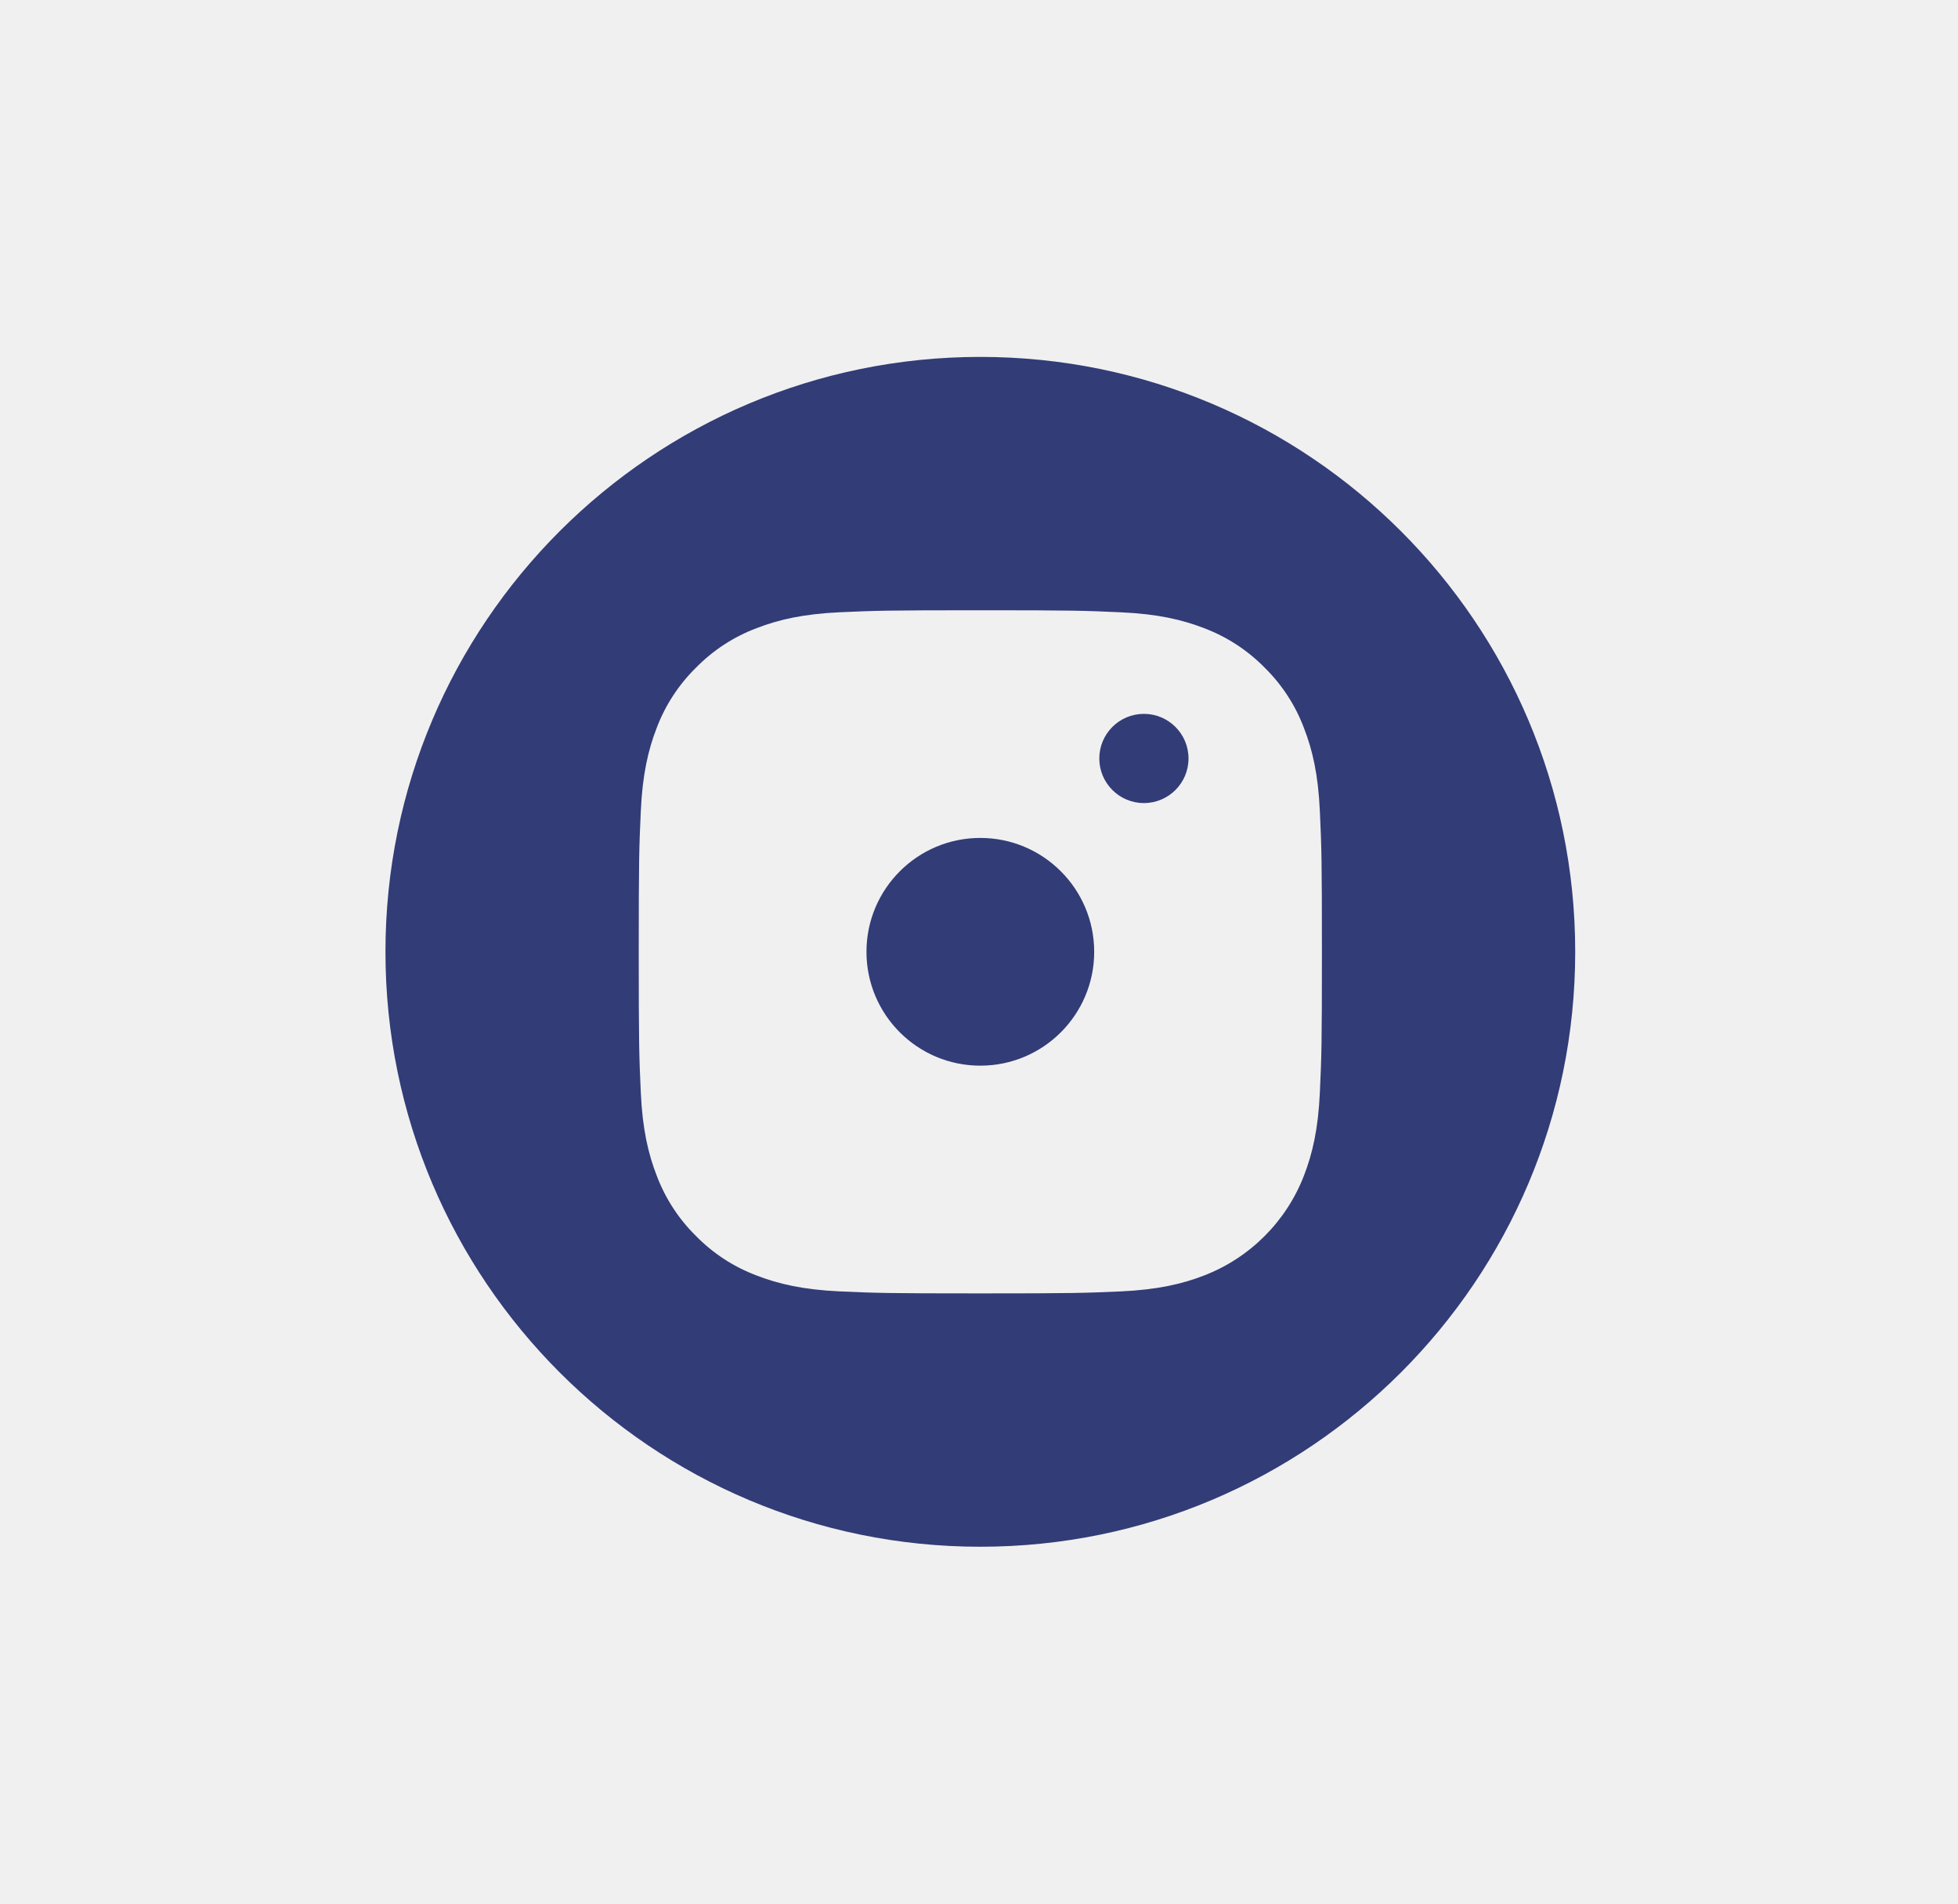
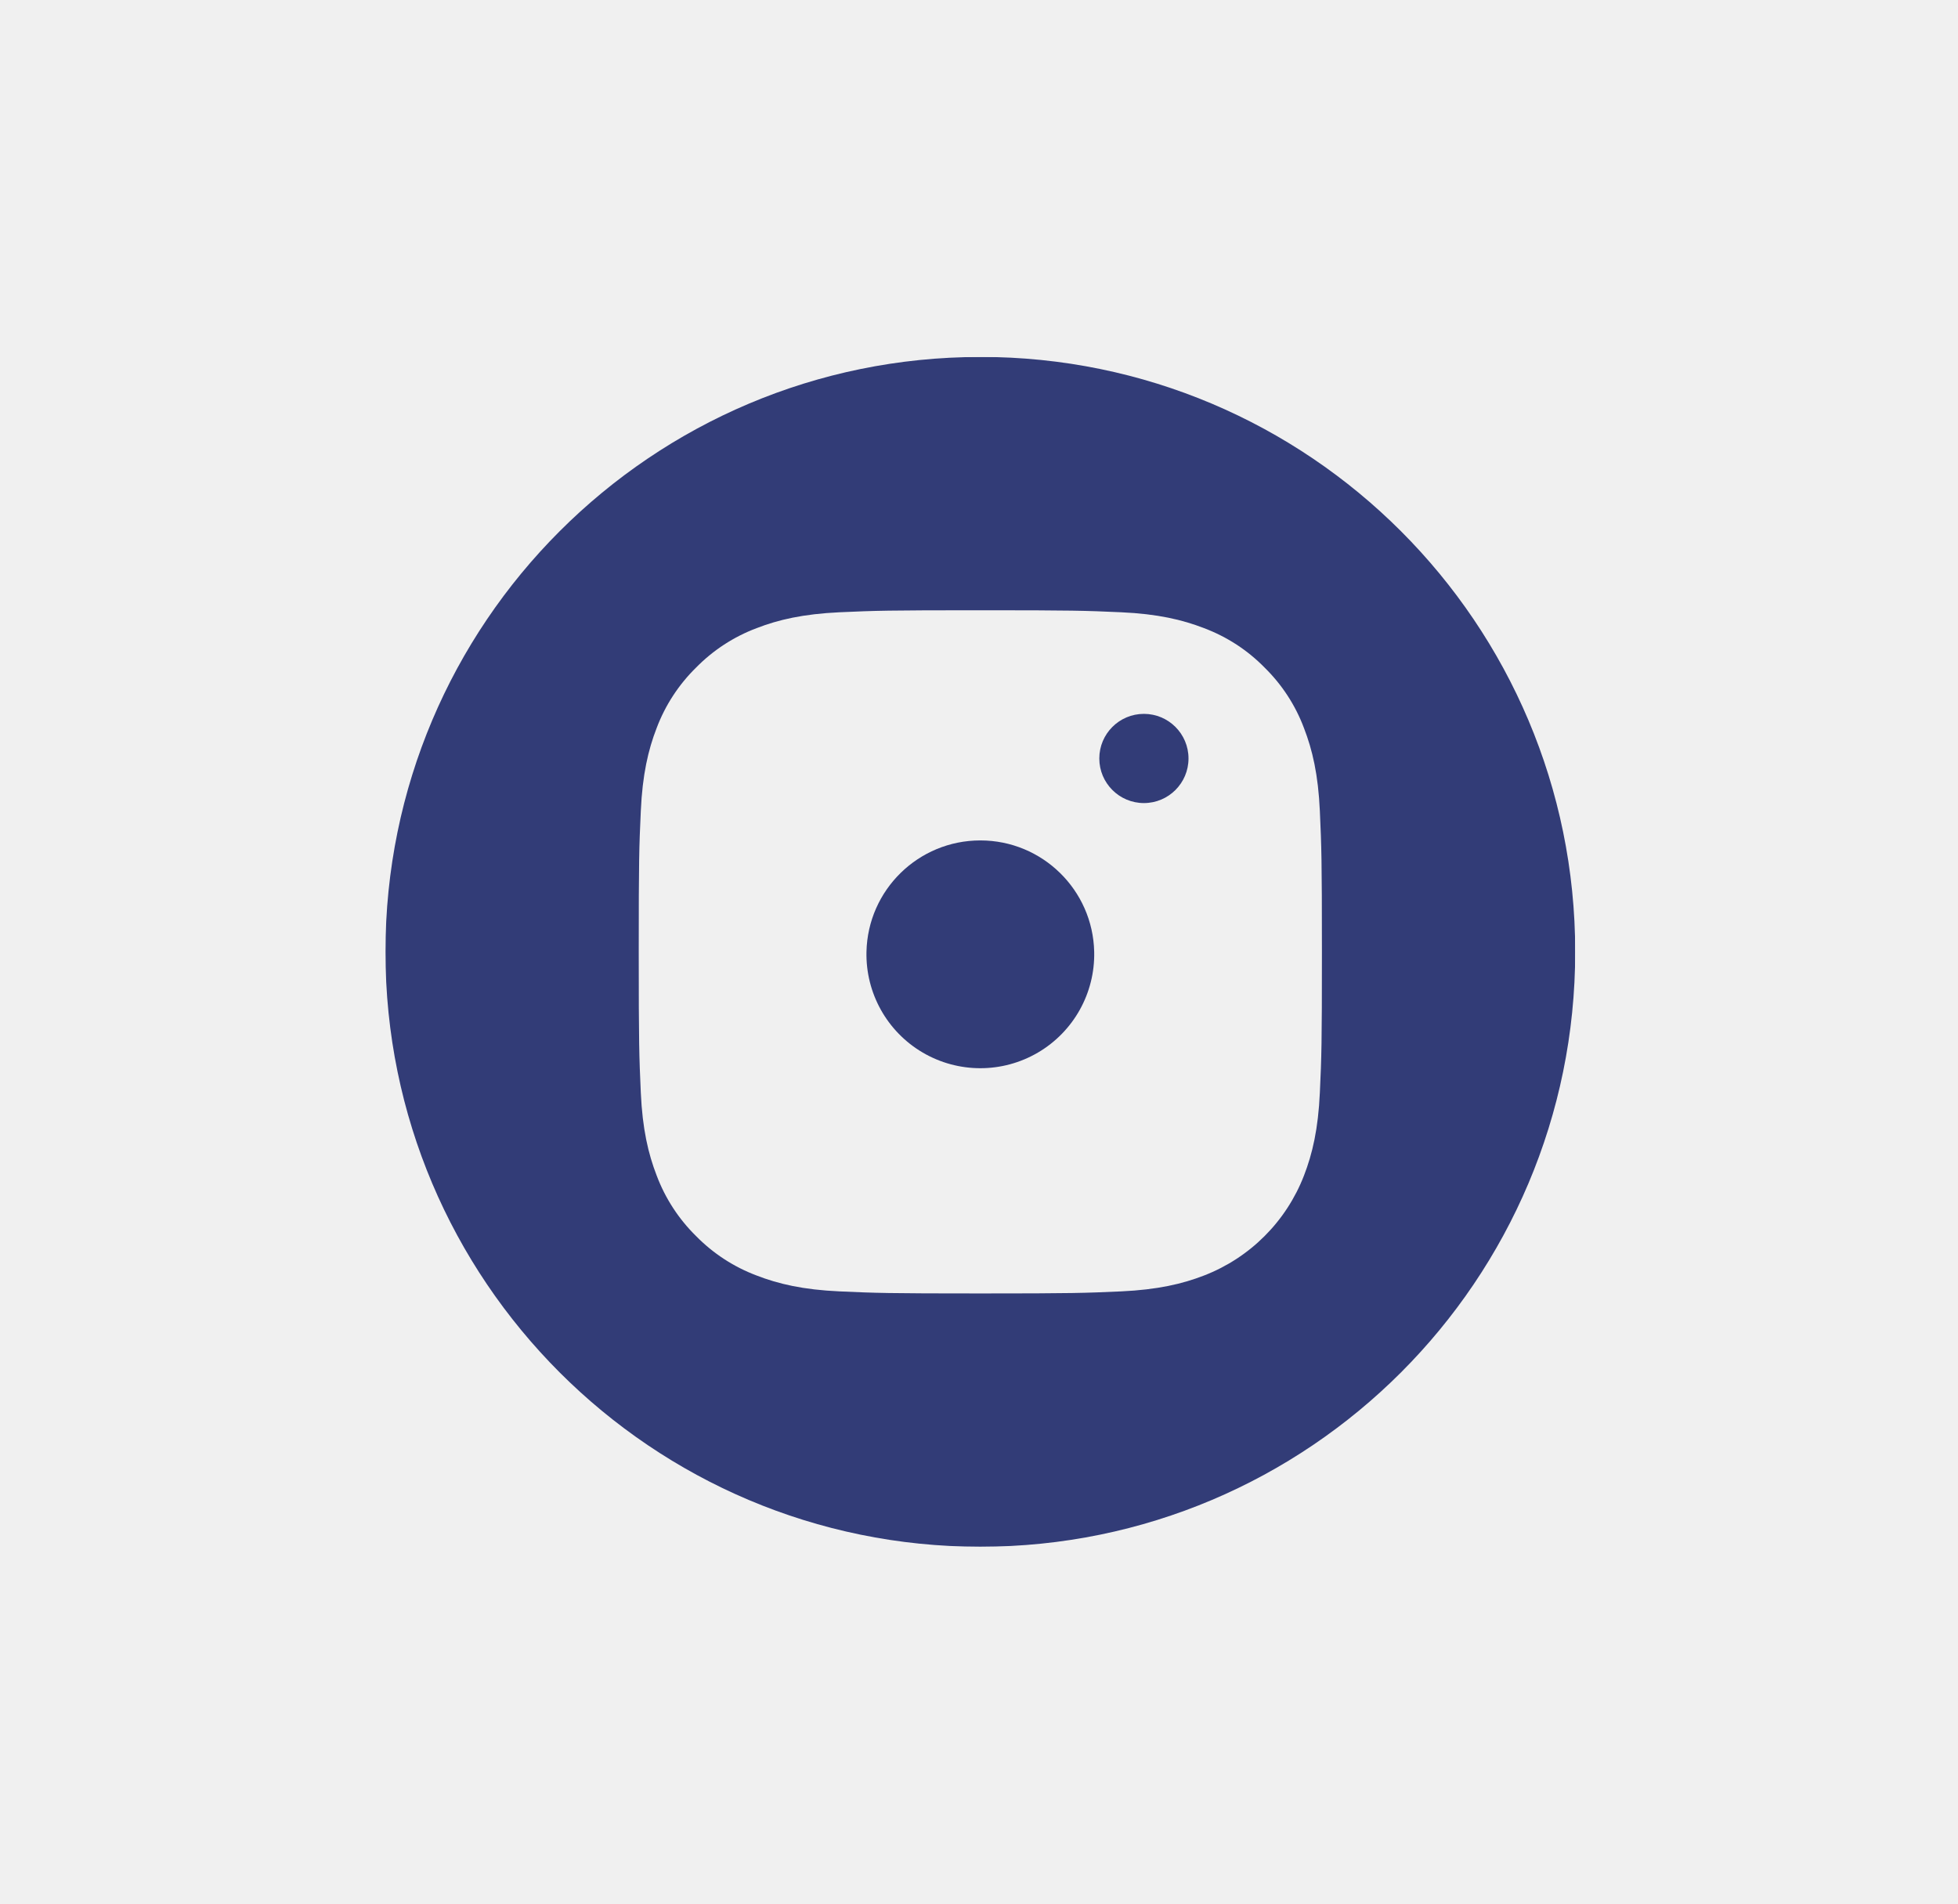
- <svg xmlns="http://www.w3.org/2000/svg" width="36" height="35" viewBox="0 0 36 35" fill="none">
-   <g opacity="0.8">
-     <g clip-path="url(#clip0_2620_235)">
-       <path d="M20.118 17.5C20.118 18.656 19.18 19.593 18.024 19.593C16.868 19.593 15.931 18.656 15.931 17.5C15.931 16.344 16.868 15.406 18.024 15.406C19.18 15.406 20.118 16.344 20.118 17.5Z" fill="#020F59" />
-       <path d="M18.024 6.562C11.985 6.562 7.087 11.46 7.087 17.5C7.087 23.54 11.985 28.438 18.024 28.438C24.064 28.438 28.962 23.54 28.962 17.5C28.962 11.46 24.064 6.562 18.024 6.562ZM24.267 20.089C24.237 20.758 24.13 21.214 23.975 21.614C23.649 22.458 22.982 23.125 22.138 23.451C21.739 23.606 21.282 23.712 20.614 23.743C19.944 23.773 19.73 23.78 18.025 23.78C16.319 23.78 16.105 23.773 15.435 23.743C14.767 23.712 14.31 23.606 13.911 23.451C13.491 23.293 13.112 23.046 12.798 22.726C12.479 22.413 12.232 22.033 12.074 21.614C11.919 21.215 11.812 20.758 11.782 20.09C11.751 19.42 11.744 19.206 11.744 17.5C11.744 15.794 11.751 15.58 11.782 14.911C11.812 14.242 11.918 13.786 12.073 13.386C12.231 12.967 12.479 12.587 12.798 12.274C13.112 11.954 13.491 11.707 13.911 11.549C14.31 11.394 14.767 11.288 15.435 11.257C16.105 11.227 16.319 11.22 18.024 11.22C19.73 11.22 19.944 11.227 20.614 11.258C21.282 11.288 21.739 11.394 22.138 11.549C22.557 11.707 22.937 11.954 23.251 12.274C23.57 12.588 23.818 12.967 23.975 13.386C24.131 13.786 24.237 14.242 24.267 14.911C24.298 15.58 24.305 15.794 24.305 17.5C24.305 19.206 24.298 19.42 24.267 20.089Z" fill="#020F59" />
-       <ellipse cx="21.032" cy="13.945" rx="0.82" ry="0.82" fill="#020F59" />
-     </g>
+ <svg xmlns="http://www.w3.org/2000/svg" width="36" height="35" fill="none">
+   <g fill="#020F59" clip-path="url(#a)" opacity=".8">
+     <path d="M20.118 17.5a2.094 2.094 0 1 1-4.187 0 2.094 2.094 0 0 1 4.187 0Z" />
+     <path d="M18.024 6.563c-6.04 0-10.937 4.897-10.937 10.937 0 6.04 4.898 10.938 10.937 10.938 6.04 0 10.938-4.898 10.938-10.938 0-6.04-4.898-10.938-10.938-10.938Zm6.243 13.526c-.03.669-.137 1.125-.292 1.525a3.211 3.211 0 0 1-1.837 1.837c-.399.155-.856.261-1.524.292-.67.03-.884.038-2.59.038-1.705 0-1.919-.008-2.589-.038-.668-.03-1.125-.137-1.524-.292a3.075 3.075 0 0 1-1.113-.725 3.079 3.079 0 0 1-.724-1.112c-.155-.4-.262-.856-.292-1.524-.03-.67-.038-.884-.038-2.59s.007-1.92.038-2.59c.03-.668.136-1.124.291-1.524.158-.419.406-.799.725-1.112.314-.32.693-.567 1.113-.725.399-.155.856-.261 1.524-.292.67-.03.884-.037 2.59-.037 1.705 0 1.919.007 2.589.037.668.03 1.125.137 1.524.292.42.158.8.405 1.113.725.32.314.567.693.724 1.112.155.4.262.856.292 1.525.03.67.038.883.038 2.589s-.007 1.92-.038 2.59Z" />
+     <circle cx="21.032" cy="13.945" r=".82" />
  </g>
  <defs>
-     <clipPath id="clip0_2620_235">
-       <rect width="21.875" height="21.875" fill="white" transform="translate(7.08691 6.5625)" />
+     <clipPath id="a">
+       <path fill="#fff" d="M7.087 6.563h21.875v21.875H7.087z" />
    </clipPath>
  </defs>
</svg>
